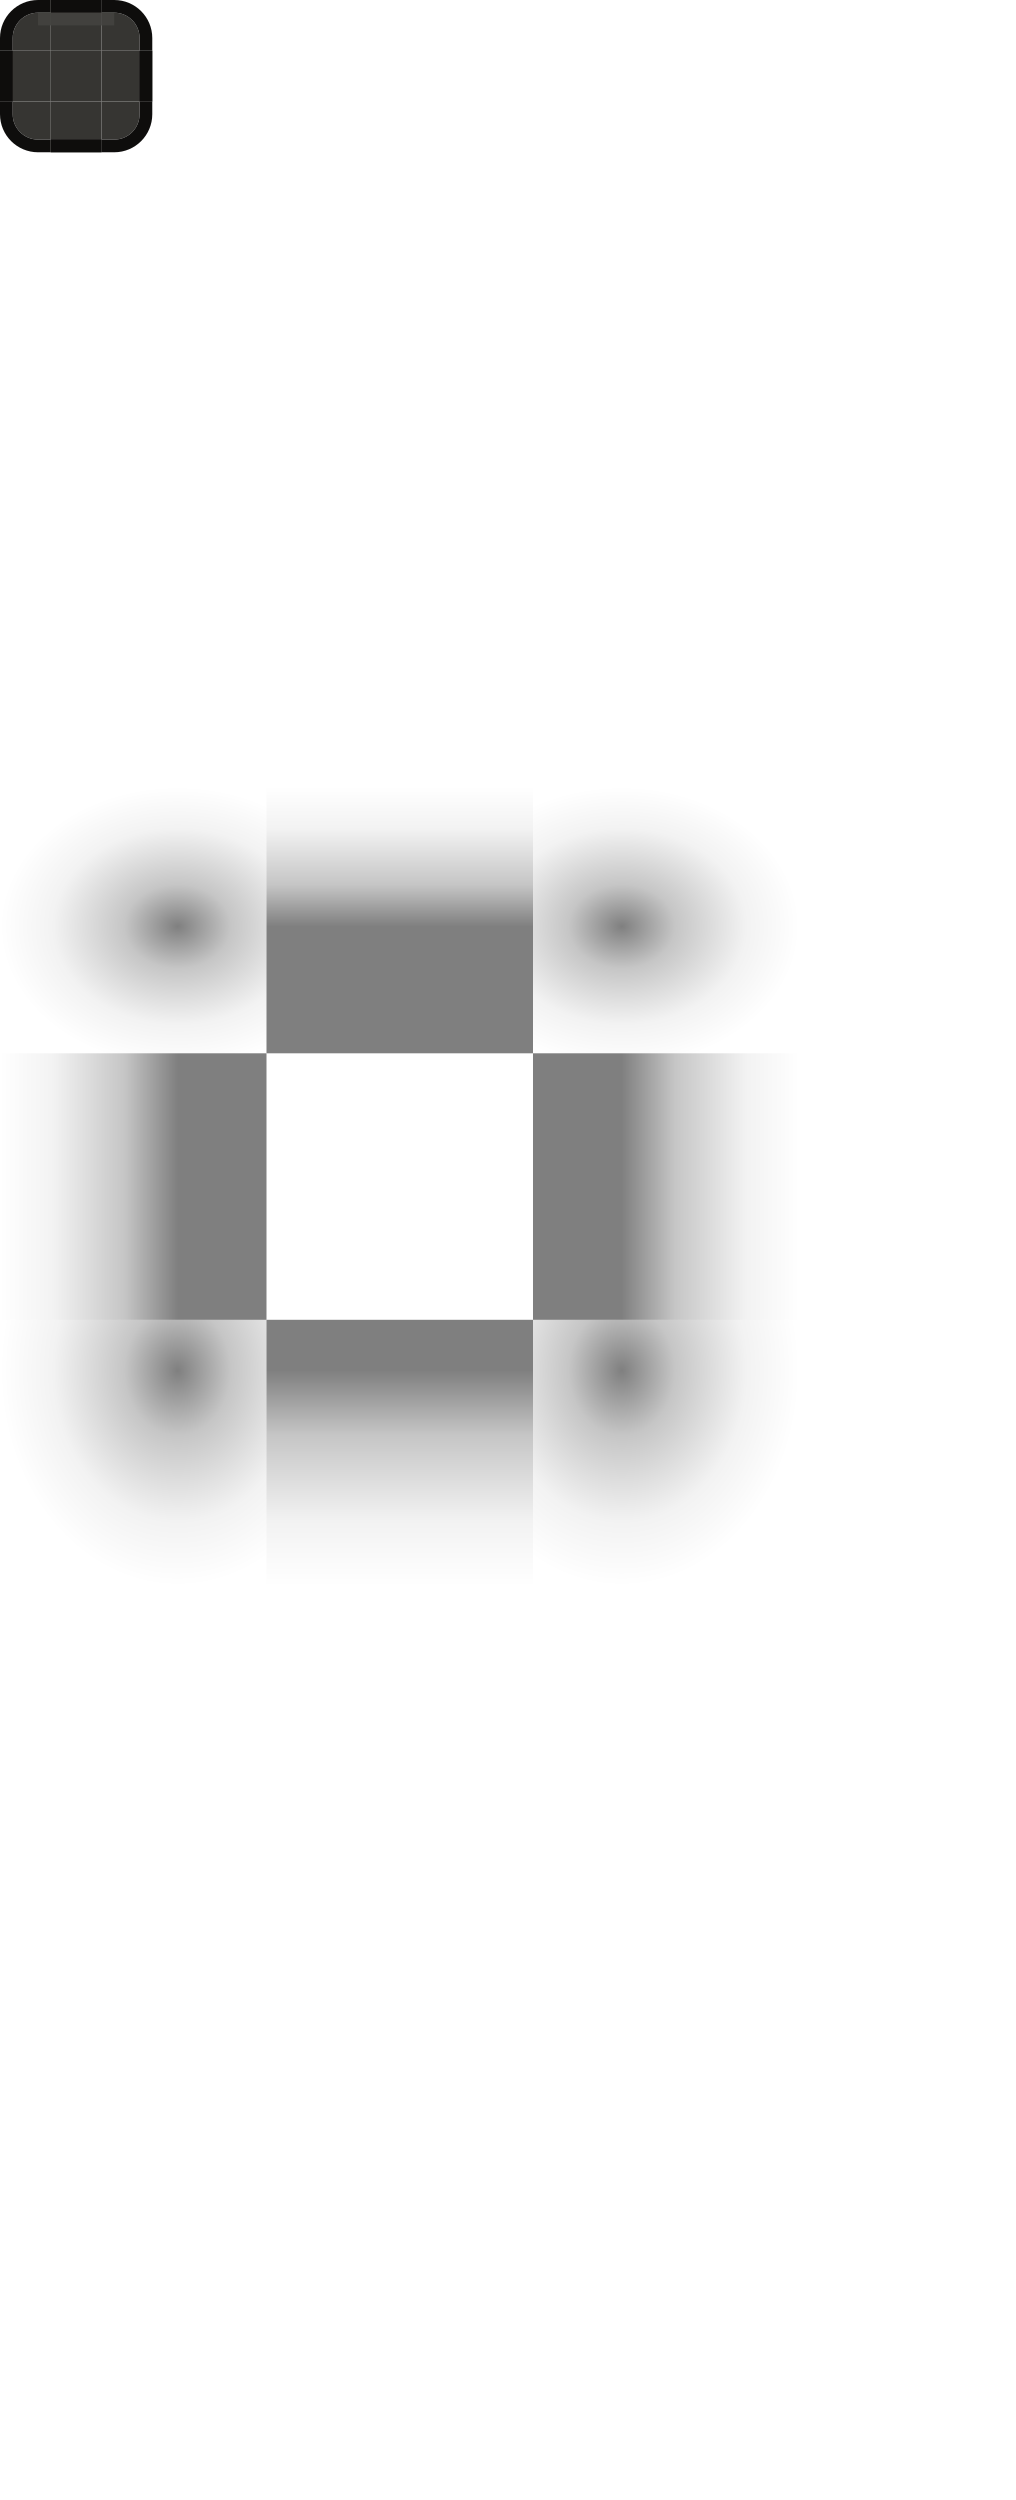
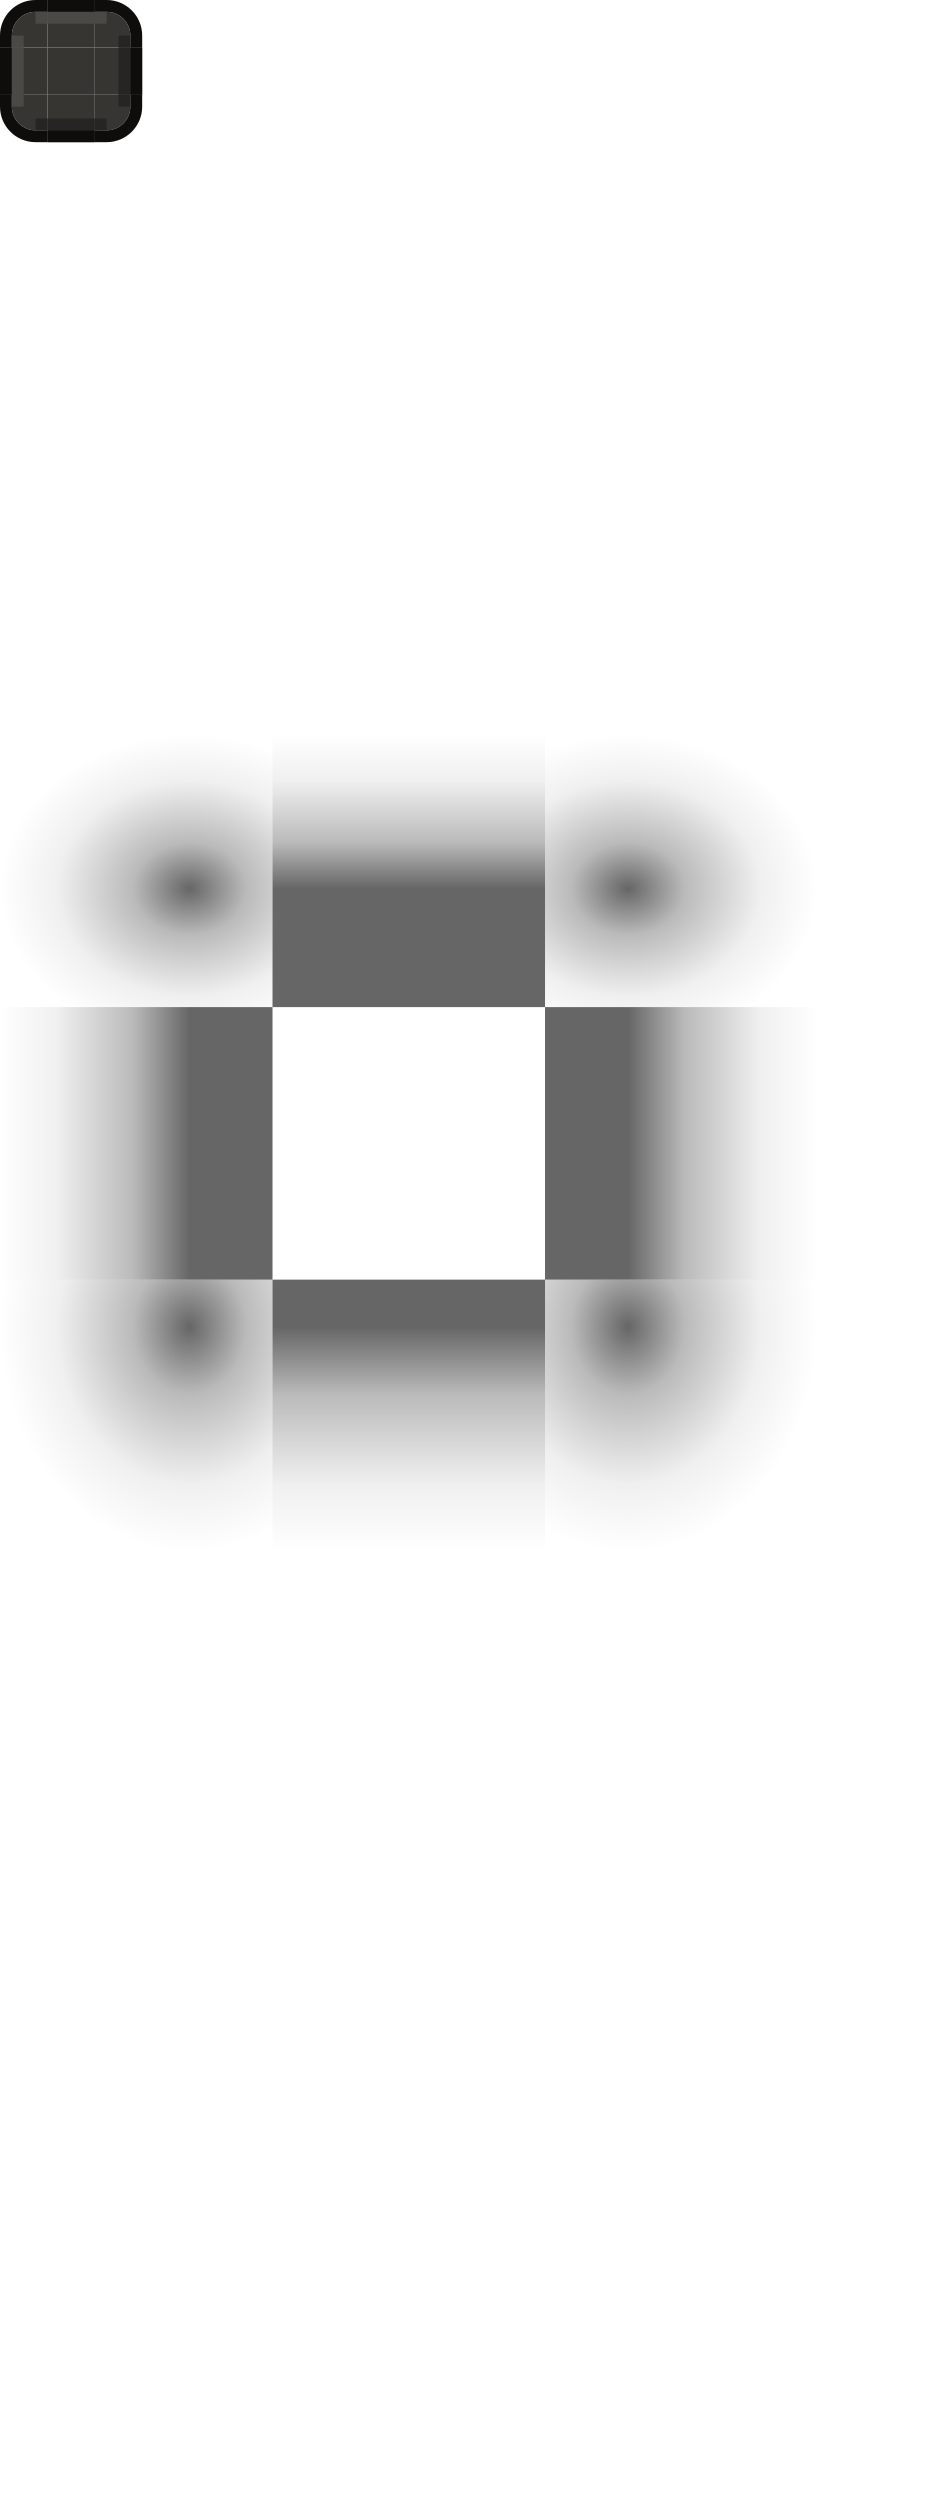
- <svg xmlns="http://www.w3.org/2000/svg" width="80" height="197" viewBox="0 0 80 197">
+ <svg xmlns="http://www.w3.org/2000/svg" width="80" height="211" viewBox="0 0 80 211">
  <style type="text/css" id="current-color-scheme">.ColorScheme-Highlight{color:#4C5BD4;}</style>
  <defs>
-     <radialGradient id="sg1" gradientUnits="userSpaceOnUse" cx="0" cy="0" r="1" gradientTransform="translate(14 73) scale(14 11)">
-       <stop offset="0" stop-color="#000" stop-opacity="0.5" />
-       <stop offset="0.3" stop-color="#000" stop-opacity="0.225" />
-       <stop offset="0.7" stop-color="#000" stop-opacity="0.05" />
+     <radialGradient id="sg1" gradientUnits="userSpaceOnUse" cx="0" cy="0" r="1" gradientTransform="translate(16 75) scale(16 13)">
+       <stop offset="0" stop-color="#000" stop-opacity="0.6" />
+       <stop offset="0.3" stop-color="#000" stop-opacity="0.27" />
+       <stop offset="0.7" stop-color="#000" stop-opacity="0.06" />
      <stop offset="1" stop-color="#000" stop-opacity="0" />
    </radialGradient>
-     <linearGradient id="sg2" gradientUnits="userSpaceOnUse" x1="21" y1="73" x2="21" y2="62">
-       <stop offset="0" stop-color="#000" stop-opacity="0.5" />
-       <stop offset="0.3" stop-color="#000" stop-opacity="0.225" />
-       <stop offset="0.7" stop-color="#000" stop-opacity="0.05" />
+     <linearGradient id="sg2" gradientUnits="userSpaceOnUse" x1="23" y1="75" x2="23" y2="62">
+       <stop offset="0" stop-color="#000" stop-opacity="0.6" />
+       <stop offset="0.3" stop-color="#000" stop-opacity="0.27" />
+       <stop offset="0.7" stop-color="#000" stop-opacity="0.06" />
      <stop offset="1" stop-color="#000" stop-opacity="0" />
    </linearGradient>
-     <radialGradient id="sg3" gradientUnits="userSpaceOnUse" cx="0" cy="0" r="1" gradientTransform="translate(49 73) scale(14 11)">
-       <stop offset="0" stop-color="#000" stop-opacity="0.5" />
-       <stop offset="0.3" stop-color="#000" stop-opacity="0.225" />
-       <stop offset="0.7" stop-color="#000" stop-opacity="0.05" />
+     <radialGradient id="sg3" gradientUnits="userSpaceOnUse" cx="0" cy="0" r="1" gradientTransform="translate(53 75) scale(16 13)">
+       <stop offset="0" stop-color="#000" stop-opacity="0.6" />
+       <stop offset="0.3" stop-color="#000" stop-opacity="0.27" />
+       <stop offset="0.7" stop-color="#000" stop-opacity="0.06" />
      <stop offset="1" stop-color="#000" stop-opacity="0" />
    </radialGradient>
-     <linearGradient id="sg4" gradientUnits="userSpaceOnUse" x1="14" y1="83" x2="0" y2="83">
-       <stop offset="0" stop-color="#000" stop-opacity="0.5" />
-       <stop offset="0.3" stop-color="#000" stop-opacity="0.225" />
-       <stop offset="0.7" stop-color="#000" stop-opacity="0.05" />
+     <linearGradient id="sg4" gradientUnits="userSpaceOnUse" x1="16" y1="85" x2="0" y2="85">
+       <stop offset="0" stop-color="#000" stop-opacity="0.6" />
+       <stop offset="0.3" stop-color="#000" stop-opacity="0.27" />
+       <stop offset="0.7" stop-color="#000" stop-opacity="0.06" />
      <stop offset="1" stop-color="#000" stop-opacity="0" />
    </linearGradient>
-     <linearGradient id="sg5" gradientUnits="userSpaceOnUse" x1="49" y1="83" x2="63" y2="83">
-       <stop offset="0" stop-color="#000" stop-opacity="0.5" />
-       <stop offset="0.3" stop-color="#000" stop-opacity="0.225" />
-       <stop offset="0.7" stop-color="#000" stop-opacity="0.05" />
+     <linearGradient id="sg5" gradientUnits="userSpaceOnUse" x1="53" y1="85" x2="69" y2="85">
+       <stop offset="0" stop-color="#000" stop-opacity="0.6" />
+       <stop offset="0.3" stop-color="#000" stop-opacity="0.27" />
+       <stop offset="0.7" stop-color="#000" stop-opacity="0.06" />
      <stop offset="1" stop-color="#000" stop-opacity="0" />
    </linearGradient>
-     <radialGradient id="sg6" gradientUnits="userSpaceOnUse" cx="0" cy="0" r="1" gradientTransform="translate(14 108) scale(14 17)">
-       <stop offset="0" stop-color="#000" stop-opacity="0.5" />
-       <stop offset="0.3" stop-color="#000" stop-opacity="0.225" />
-       <stop offset="0.7" stop-color="#000" stop-opacity="0.05" />
+     <radialGradient id="sg6" gradientUnits="userSpaceOnUse" cx="0" cy="0" r="1" gradientTransform="translate(16 112) scale(16 19)">
+       <stop offset="0" stop-color="#000" stop-opacity="0.6" />
+       <stop offset="0.3" stop-color="#000" stop-opacity="0.27" />
+       <stop offset="0.7" stop-color="#000" stop-opacity="0.06" />
      <stop offset="1" stop-color="#000" stop-opacity="0" />
    </radialGradient>
-     <linearGradient id="sg7" gradientUnits="userSpaceOnUse" x1="21" y1="108" x2="21" y2="125">
-       <stop offset="0" stop-color="#000" stop-opacity="0.5" />
-       <stop offset="0.3" stop-color="#000" stop-opacity="0.225" />
-       <stop offset="0.7" stop-color="#000" stop-opacity="0.05" />
+     <linearGradient id="sg7" gradientUnits="userSpaceOnUse" x1="23" y1="112" x2="23" y2="131">
+       <stop offset="0" stop-color="#000" stop-opacity="0.6" />
+       <stop offset="0.3" stop-color="#000" stop-opacity="0.27" />
+       <stop offset="0.7" stop-color="#000" stop-opacity="0.06" />
      <stop offset="1" stop-color="#000" stop-opacity="0" />
    </linearGradient>
-     <radialGradient id="sg8" gradientUnits="userSpaceOnUse" cx="0" cy="0" r="1" gradientTransform="translate(49 108) scale(14 17)">
-       <stop offset="0" stop-color="#000" stop-opacity="0.5" />
-       <stop offset="0.3" stop-color="#000" stop-opacity="0.225" />
-       <stop offset="0.7" stop-color="#000" stop-opacity="0.05" />
+     <radialGradient id="sg8" gradientUnits="userSpaceOnUse" cx="0" cy="0" r="1" gradientTransform="translate(53 112) scale(16 19)">
+       <stop offset="0" stop-color="#000" stop-opacity="0.6" />
+       <stop offset="0.3" stop-color="#000" stop-opacity="0.27" />
+       <stop offset="0.7" stop-color="#000" stop-opacity="0.06" />
      <stop offset="1" stop-color="#000" stop-opacity="0" />
    </radialGradient>
  </defs>
  <g id="topleft">
    <rect x="0" y="0" width="4" height="4" fill="none" />
    <path d="M1,4 L1,3 A2,2 0 0 1 3,1 L4,1 L4,4 Z" fill="#363532" />
    <path d="M0,4 L0,3 A3,3 0 0 1 3,0 L4,0 L4,1 L3,1 A2,2 0 0 0 1,3 L1,4 Z" fill="#0E0D0C" />
-     <rect x="3" y="1" width="1" height="1" fill="#42413E" />
+     <rect x="3" y="1" width="1" height="1" fill="#4A4946" />
+     <rect x="1" y="3" width="1" height="1" fill="#4A4946" />
  </g>
  <g id="top">
    <rect x="4" y="0" width="4" height="4" fill="none" />
    <rect x="4" y="0" width="4" height="4" fill="#363532" />
    <rect x="4" y="0" width="4" height="1" fill="#0E0D0C" />
-     <rect x="4" y="1" width="4" height="1" fill="#42413E" />
+     <rect x="4" y="1" width="4" height="1" fill="#4A4946" />
  </g>
  <g id="topright">
    <rect x="8" y="0" width="4" height="4" fill="none" />
    <path d="M11,4 L11,3 A2,2 0 0 0 9,1 L8,1 L8,4 Z" fill="#363532" />
    <path d="M12,4 L12,3 A3,3 0 0 0 9,0 L8,0 L8,1 L9,1 A2,2 0 0 1 11,3 L11,4 Z" fill="#0E0D0C" />
-     <rect x="8" y="1" width="1" height="1" fill="#42413E" />
+     <rect x="8" y="1" width="1" height="1" fill="#4A4946" />
+     <rect x="10" y="3" width="1" height="1" fill="#262523" />
  </g>
  <g id="left">
    <rect x="0" y="4" width="4" height="4" fill="none" />
    <rect x="0" y="4" width="4" height="4" fill="#363532" />
    <rect x="0" y="4" width="1" height="4" fill="#0E0D0C" />
+     <rect x="1" y="4" width="1" height="4" fill="#4A4946" />
  </g>
  <g id="center">
    <rect x="4" y="4" width="4" height="4" fill="none" />
    <rect x="4" y="4" width="4" height="4" fill="#363532" />
  </g>
  <g id="right">
    <rect x="8" y="4" width="4" height="4" fill="none" />
    <rect x="8" y="4" width="4" height="4" fill="#363532" />
    <rect x="11" y="4" width="1" height="4" fill="#0E0D0C" />
+     <rect x="10" y="4" width="1" height="4" fill="#262523" />
  </g>
  <g id="bottomleft">
    <rect x="0" y="8" width="4" height="4" fill="none" />
    <path d="M1,8 L1,9 A2,2 0 0 0 3,11 L4,11 L4,8 Z" fill="#363532" />
    <path d="M0,8 L0,9 A3,3 0 0 0 3,12 L4,12 L4,11 L3,11 A2,2 0 0 1 1,9 L1,8 Z" fill="#0E0D0C" />
+     <rect x="1" y="8" width="1" height="1" fill="#4A4946" />
+     <rect x="3" y="10" width="1" height="1" fill="#262523" />
  </g>
  <g id="bottom">
    <rect x="4" y="8" width="4" height="4" fill="none" />
    <rect x="4" y="8" width="4" height="4" fill="#363532" />
    <rect x="4" y="11" width="4" height="1" fill="#0E0D0C" />
+     <rect x="4" y="10" width="4" height="1" fill="#262523" />
  </g>
  <g id="bottomright">
    <rect x="8" y="8" width="4" height="4" fill="none" />
    <path d="M11,8 L11,9 A2,2 0 0 1 9,11 L8,11 L8,8 Z" fill="#363532" />
    <path d="M12,8 L12,9 A3,3 0 0 1 9,12 L8,12 L8,11 L9,11 A2,2 0 0 0 11,9 L11,8 Z" fill="#0E0D0C" />
+     <rect x="10" y="8" width="1" height="1" fill="#262523" />
+     <rect x="8" y="10" width="1" height="1" fill="#262523" />
  </g>
  <rect id="hint-top-margin" x="0" y="16" width="8" height="8" fill="none" />
  <rect id="hint-bottom-margin" x="0" y="26" width="8" height="8" fill="none" />
  <rect id="hint-left-margin" x="0" y="36" width="8" height="8" fill="none" />
  <rect id="hint-right-margin" x="0" y="46" width="8" height="8" fill="none" />
  <rect id="hint-left-inset" x="0" y="56" width="1e-08" height="4" fill="none" />
  <rect id="hint-right-inset" x="2" y="56" width="1e-08" height="4" fill="none" />
  <rect id="hint-top-inset" x="4" y="56" width="4" height="1e-08" fill="none" />
  <rect id="hint-bottom-inset" x="4" y="58" width="4" height="1e-08" fill="none" />
  <g id="shadow-topleft">
-     <rect x="0" y="62" width="21" height="21" fill="none" />
-     <rect x="0" y="62" width="21" height="21" fill="url(#sg1)" />
+     <rect x="0" y="62" width="23" height="23" fill="none" />
+     <rect x="0" y="62" width="23" height="23" fill="url(#sg1)" />
  </g>
  <g id="shadow-top">
-     <rect x="21" y="62" width="21" height="21" fill="none" />
-     <rect x="21" y="62" width="21" height="21" fill="url(#sg2)" />
+     <rect x="23" y="62" width="23" height="23" fill="none" />
+     <rect x="23" y="62" width="23" height="23" fill="url(#sg2)" />
  </g>
  <g id="shadow-topright">
-     <rect x="42" y="62" width="21" height="21" fill="none" />
-     <rect x="42" y="62" width="21" height="21" fill="url(#sg3)" />
+     <rect x="46" y="62" width="23" height="23" fill="none" />
+     <rect x="46" y="62" width="23" height="23" fill="url(#sg3)" />
  </g>
  <g id="shadow-left">
-     <rect x="0" y="83" width="21" height="21" fill="none" />
-     <rect x="0" y="83" width="21" height="21" fill="url(#sg4)" />
+     <rect x="0" y="85" width="23" height="23" fill="none" />
+     <rect x="0" y="85" width="23" height="23" fill="url(#sg4)" />
  </g>
  <g id="shadow-center">
-     <rect x="21" y="83" width="21" height="21" fill="none" />
+     <rect x="23" y="85" width="23" height="23" fill="none" />
  </g>
  <g id="shadow-right">
-     <rect x="42" y="83" width="21" height="21" fill="none" />
-     <rect x="42" y="83" width="21" height="21" fill="url(#sg5)" />
+     <rect x="46" y="85" width="23" height="23" fill="none" />
+     <rect x="46" y="85" width="23" height="23" fill="url(#sg5)" />
  </g>
  <g id="shadow-bottomleft">
-     <rect x="0" y="104" width="21" height="21" fill="none" />
-     <rect x="0" y="104" width="21" height="21" fill="url(#sg6)" />
+     <rect x="0" y="108" width="23" height="23" fill="none" />
+     <rect x="0" y="108" width="23" height="23" fill="url(#sg6)" />
  </g>
  <g id="shadow-bottom">
-     <rect x="21" y="104" width="21" height="21" fill="none" />
-     <rect x="21" y="104" width="21" height="21" fill="url(#sg7)" />
+     <rect x="23" y="108" width="23" height="23" fill="none" />
+     <rect x="23" y="108" width="23" height="23" fill="url(#sg7)" />
  </g>
  <g id="shadow-bottomright">
-     <rect x="42" y="104" width="21" height="21" fill="none" />
-     <rect x="42" y="104" width="21" height="21" fill="url(#sg8)" />
+     <rect x="46" y="108" width="23" height="23" fill="none" />
+     <rect x="46" y="108" width="23" height="23" fill="url(#sg8)" />
  </g>
-   <rect id="shadow-hint-top-margin" x="0" y="129" width="11" height="11" fill="none" />
-   <rect id="shadow-hint-bottom-margin" x="0" y="142" width="17" height="17" fill="none" />
-   <rect id="shadow-hint-left-margin" x="0" y="161" width="14" height="14" fill="none" />
-   <rect id="shadow-hint-right-margin" x="0" y="177" width="14" height="14" fill="none" />
+   <rect id="shadow-hint-top-margin" x="0" y="135" width="13" height="13" fill="none" />
+   <rect id="shadow-hint-bottom-margin" x="0" y="150" width="19" height="19" fill="none" />
+   <rect id="shadow-hint-left-margin" x="0" y="171" width="16" height="16" fill="none" />
+   <rect id="shadow-hint-right-margin" x="0" y="189" width="16" height="16" fill="none" />
</svg>
